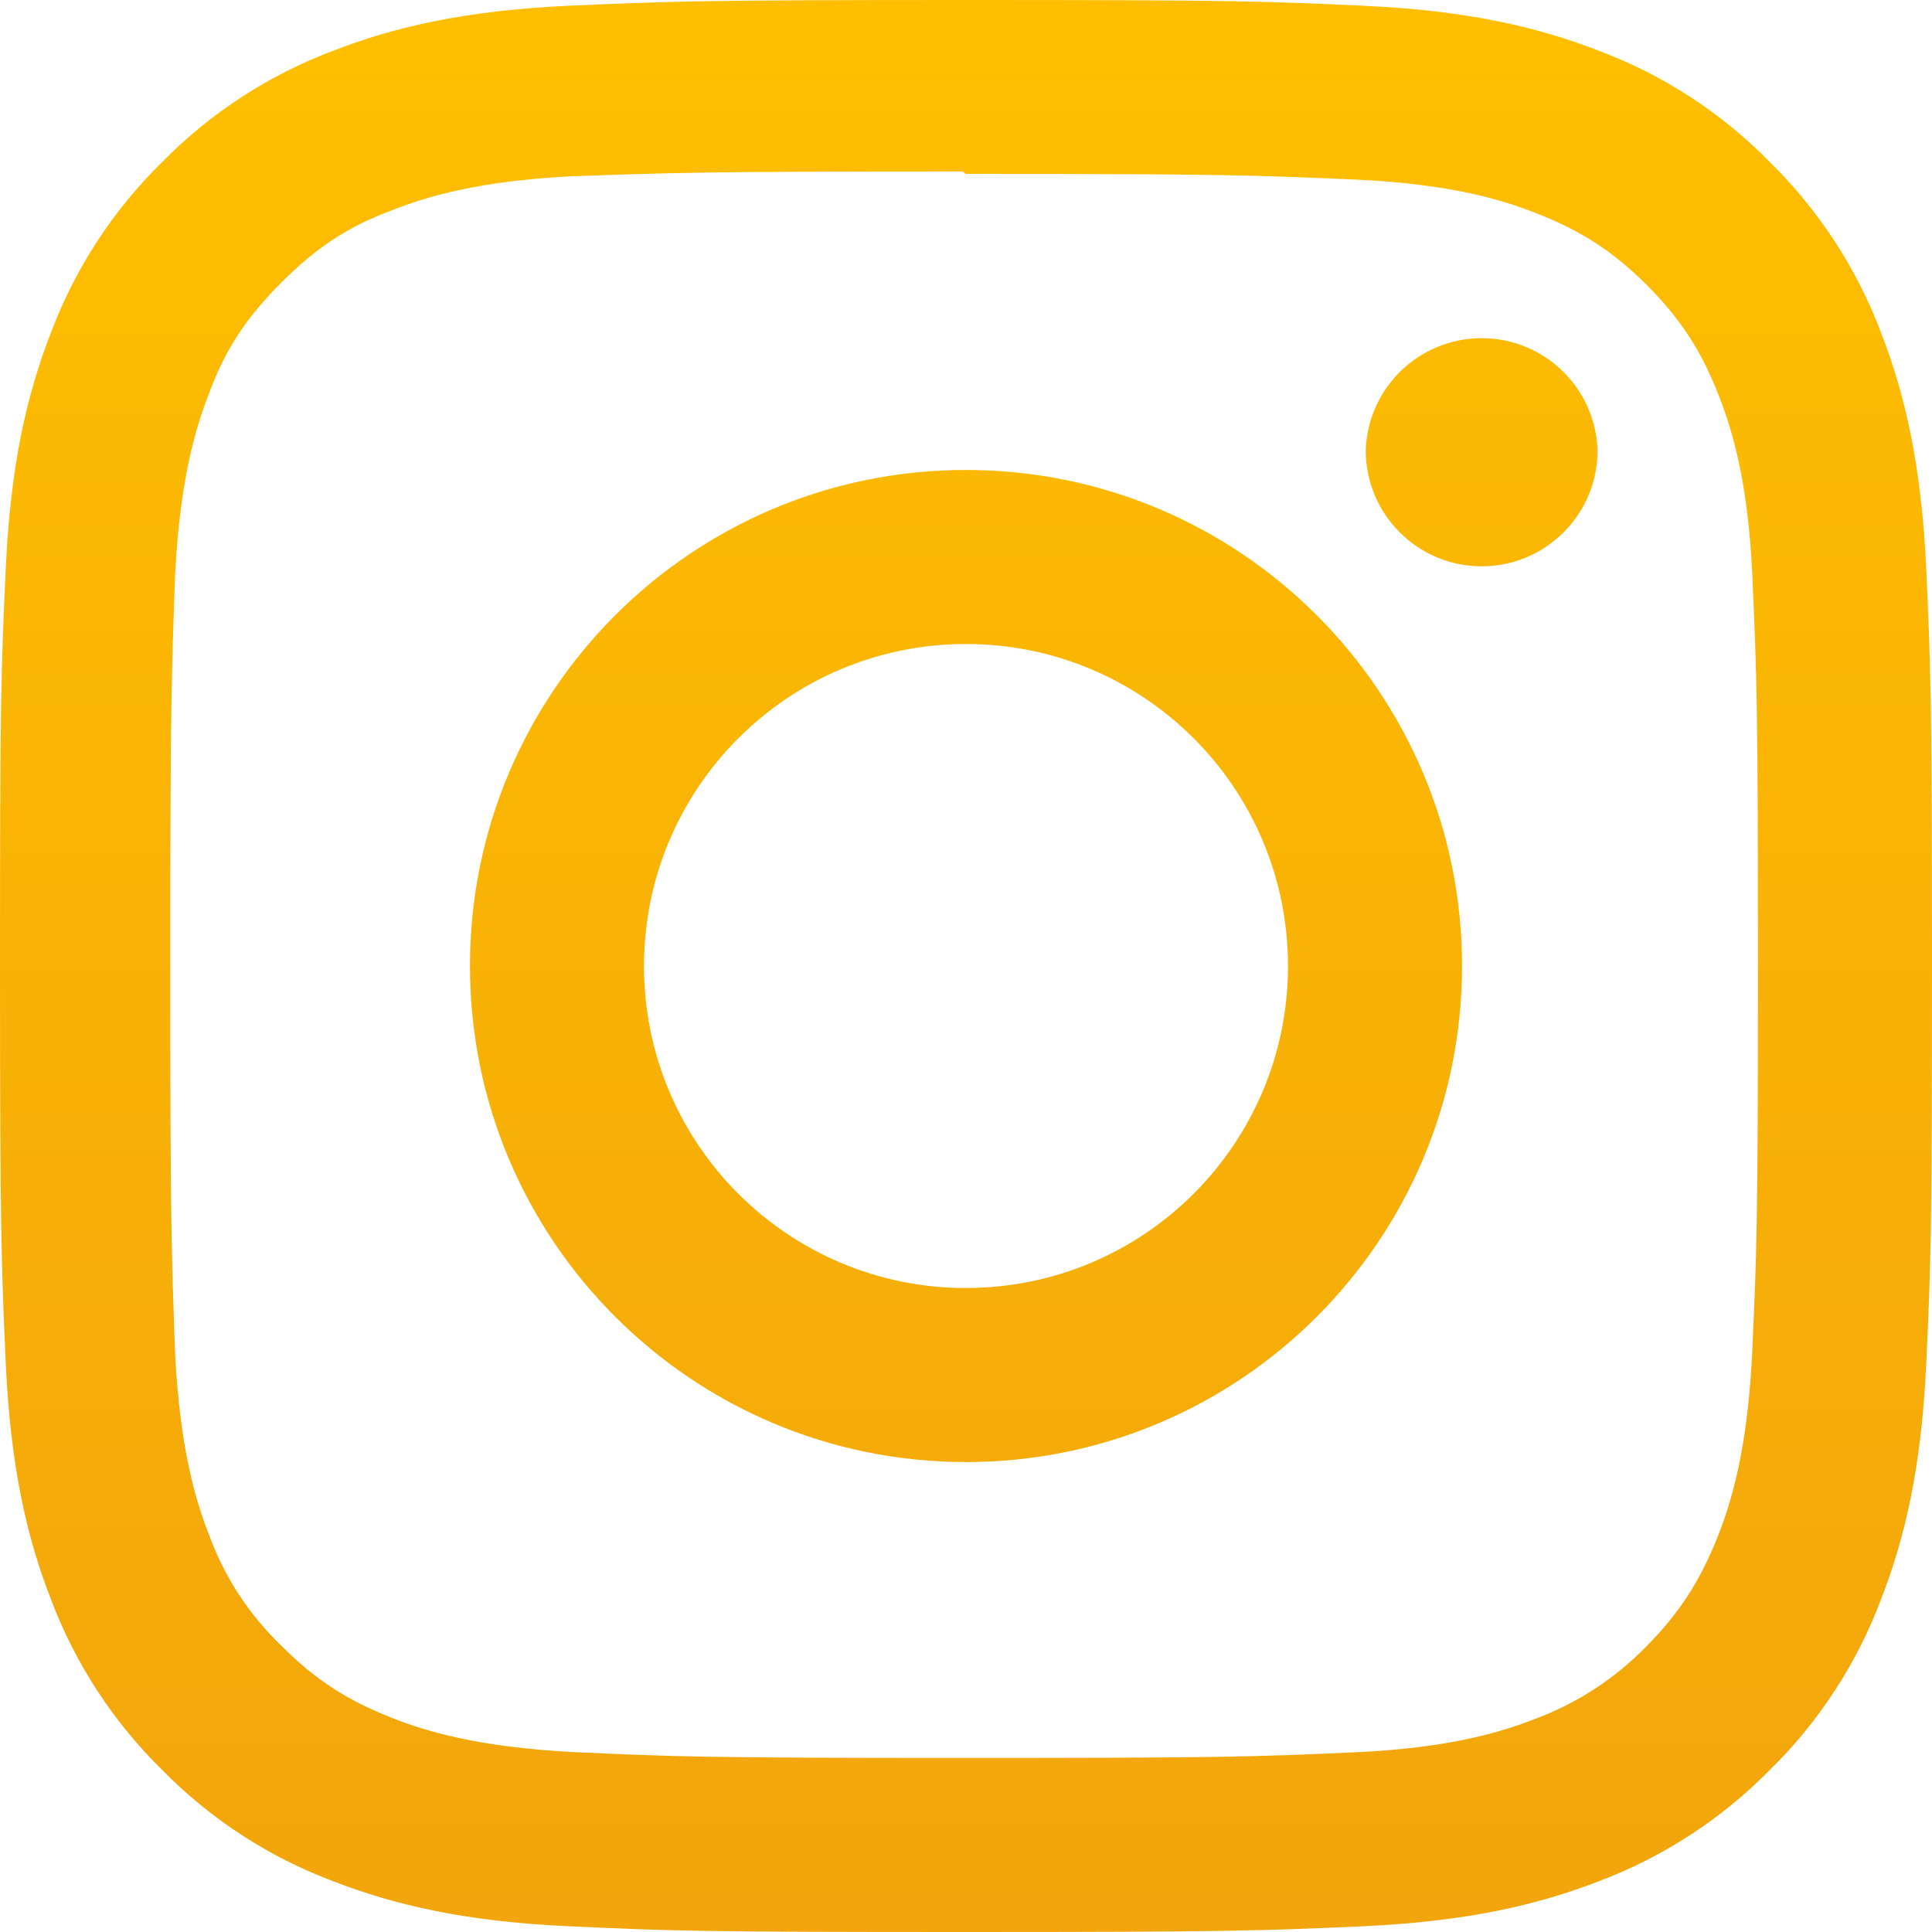
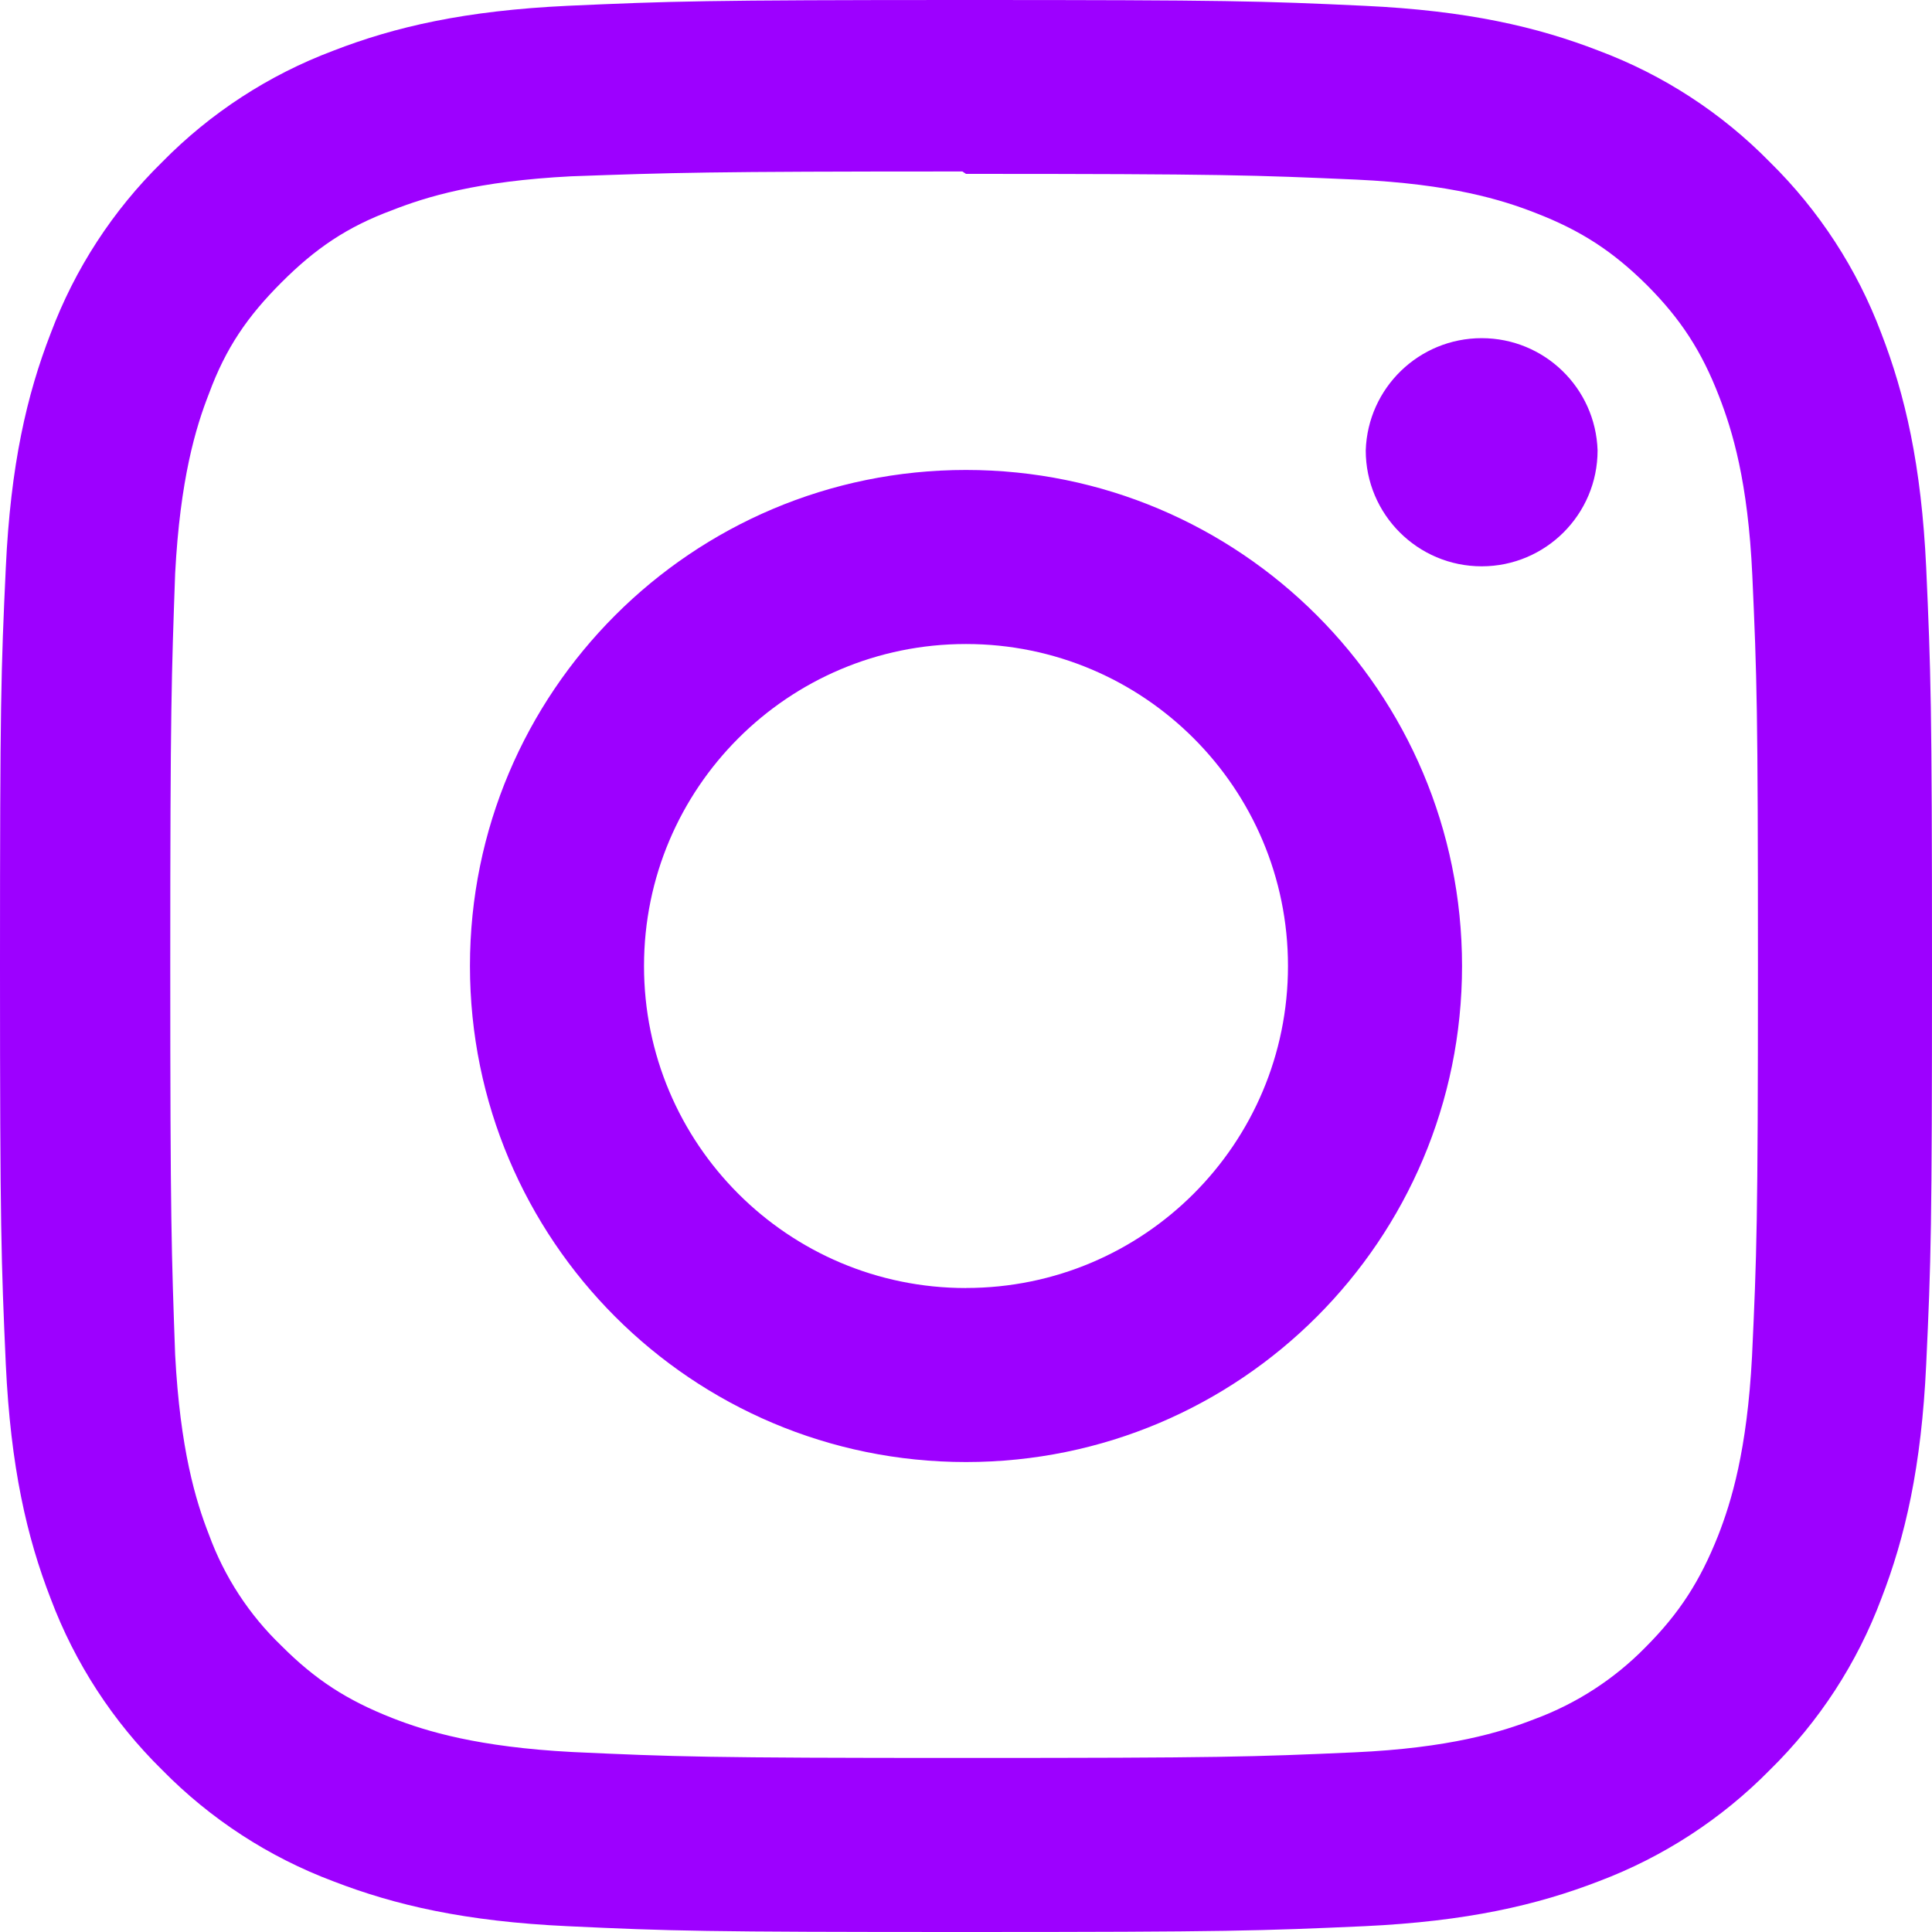
<svg xmlns="http://www.w3.org/2000/svg" width="32" height="32" fill="none">
  <path d="M16 0c-4.347 0-4.89.02-6.596.096C7.7.176 6.54.444 5.52.84a7.835 7.835 0 0 0-2.835 1.845A7.807 7.807 0 0 0 .84 5.52C.444 6.54.175 7.7.096 9.404.016 11.111 0 11.654 0 16c0 4.347.02 4.89.096 6.596.08 1.703.348 2.864.744 3.884a7.847 7.847 0 0 0 1.845 2.835A7.825 7.825 0 0 0 5.52 31.16c1.021.395 2.181.665 3.884.744 1.707.08 2.25.096 6.596.096 4.347 0 4.89-.02 6.596-.096 1.703-.08 2.864-.35 3.884-.744a7.864 7.864 0 0 0 2.835-1.845 7.814 7.814 0 0 0 1.845-2.835c.395-1.02.665-2.181.744-3.884.08-1.707.096-2.25.096-6.596 0-4.347-.02-4.89-.096-6.596-.08-1.703-.35-2.865-.744-3.884a7.853 7.853 0 0 0-1.845-2.835A7.796 7.796 0 0 0 26.48.84C25.46.444 24.299.175 22.596.096 20.889.016 20.346 0 16 0Zm0 2.88c4.27 0 4.78.021 6.467.095 1.56.073 2.406.332 2.969.553.75.29 1.28.636 1.843 1.195.558.56.905 1.092 1.194 1.841.219.563.48 1.41.551 2.97.076 1.687.093 2.194.093 6.466s-.02 4.78-.098 6.467c-.082 1.56-.342 2.406-.562 2.969-.298.75-.638 1.28-1.198 1.843a4.992 4.992 0 0 1-1.84 1.194c-.56.219-1.42.48-2.98.551-1.699.076-2.199.093-6.479.093-4.281 0-4.781-.02-6.479-.098-1.561-.082-2.421-.342-2.981-.562-.759-.298-1.28-.638-1.839-1.198a4.859 4.859 0 0 1-1.2-1.84c-.22-.56-.478-1.42-.56-2.98-.06-1.68-.081-2.199-.081-6.459 0-4.261.021-4.781.081-6.481.082-1.56.34-2.419.56-2.979.28-.76.639-1.28 1.2-1.841C5.22 4.12 5.741 3.76 6.5 3.48 7.06 3.26 7.901 3 9.461 2.92c1.7-.06 2.2-.08 6.479-.08l.06.04Zm0 4.904A8.215 8.215 0 0 0 7.784 16c0 4.54 3.68 8.216 8.216 8.216 4.54 0 8.216-3.68 8.216-8.216 0-4.54-3.68-8.216-8.216-8.216Zm0 13.55A5.332 5.332 0 0 1 10.667 16 5.332 5.332 0 0 1 16 10.667 5.332 5.332 0 0 1 21.333 16 5.332 5.332 0 0 1 16 21.333ZM26.461 7.46c0 1.06-.861 1.92-1.92 1.92-1.06 0-1.92-.861-1.92-1.92a1.921 1.921 0 0 1 3.84 0Z" fill="url(#a)" />
  <defs>
    <linearGradient id="a" x1="16" y1="0" x2="16" y2="32" gradientUnits="userSpaceOnUse">
-       <stop stop-color="#FFBF00" />
-       <stop offset="1" stop-color="#F2A50C" />
+       <stop stop-color="#9d00ff" />
+       <stop offset="1" stop-color="#9d00ff" />
    </linearGradient>
  </defs>
</svg>
